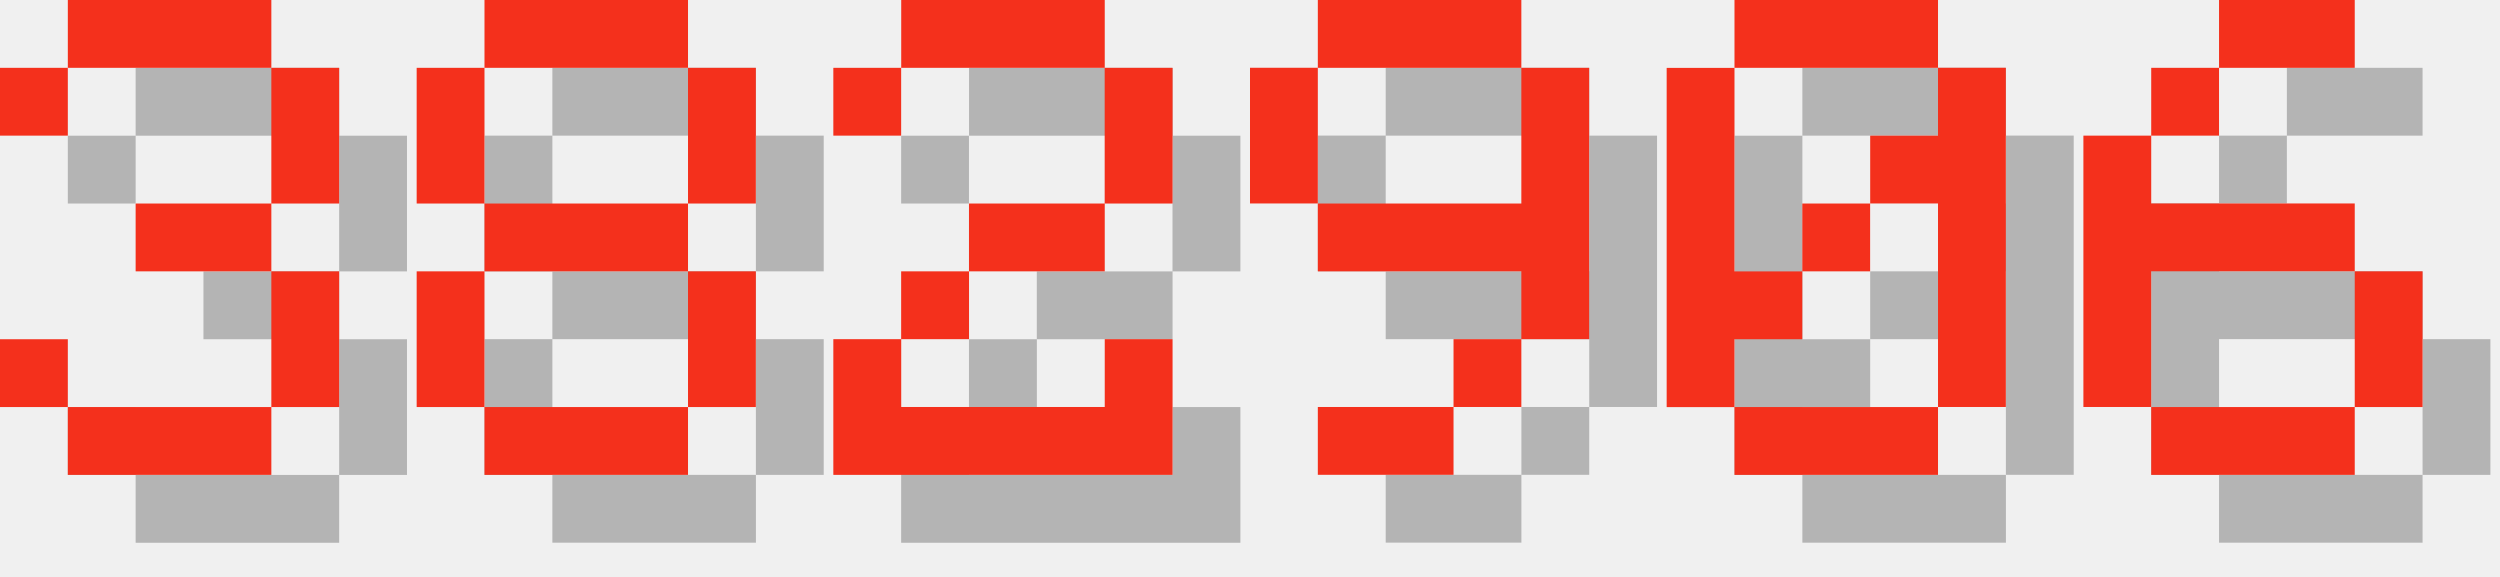
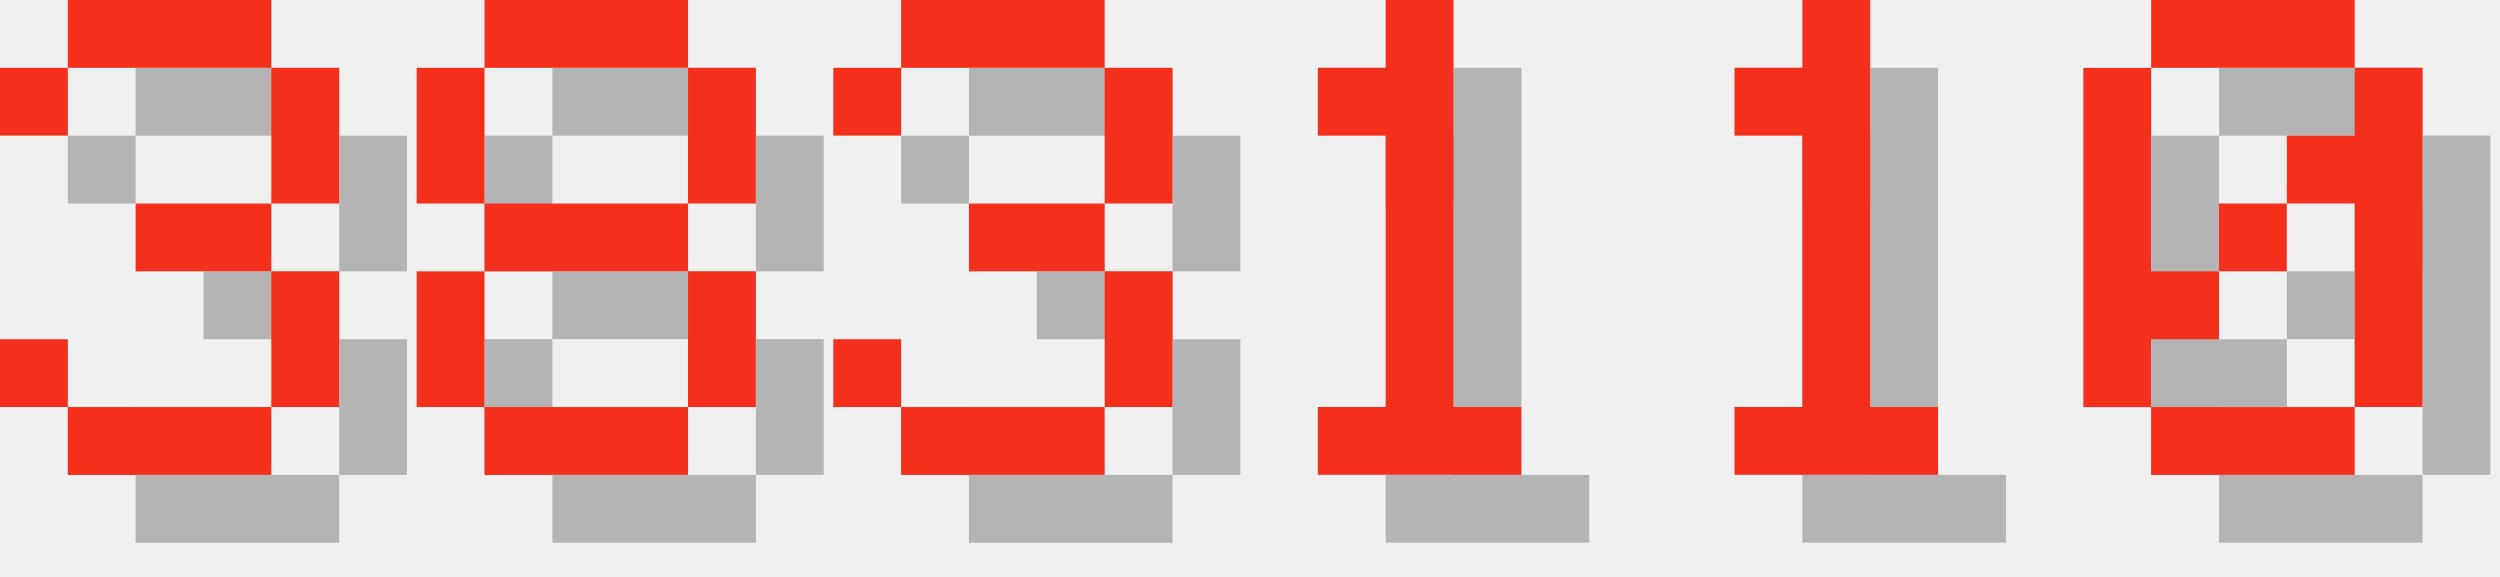
<svg xmlns="http://www.w3.org/2000/svg" version="1.1" width="156.0" height="36">
  <style>
        .text-foreground {
            fill: #F4301C;
        }
        .text-shadow {
            fill: #000000;
            fill-opacity: 0.25;
        }
    </style>
  <g class="digit" id="digit_3" transform="translate(0.0, 0), scale(4)">
    <path id="digit_3_shadow" class="text-shadow" d="m1.058 2.117v1.058h1.058v-1.058h3.175v2.117h-2.117v1.058h2.117v2.117h-3.175v-1.058h-1.058v1.058h1.058v1.058h3.175v-1.058h1.058v-2.117h-1.058v-1.058h1.058v-2.117h-1.058v-1.058h-3.175v1.058h-1.058z" fill-opacity=".5" style="paint-order:stroke fill markers" />
    <path id="digit_3_fg" class="text-foreground" d="m0 1.058v1.058h1.058v-1.058h3.175v2.117h-2.117v1.058h2.117v2.117h-3.175v-1.058h-1.058v1.058h1.058v1.058h3.175v-1.058h1.058v-2.117h-1.058v-1.058h1.058v-2.117h-1.058v-1.058h-3.175v1.058h-1.058z" fill="#fff" style="paint-order:stroke fill markers" />
  </g>
  <g class="digit" id="digit_8" transform="translate(26.0, 0), scale(4)">
    <path id="digit_8_shadow" class="text-shadow" d="m2.117 1.058v1.058h3.175v-1.058h-3.175zm3.175 1.058v2.117h1.058v-2.117h-1.058zm0 2.117h-3.175v1.058h3.175v-1.058zm0 1.058v2.117h1.058v-2.117h-1.058zm0 2.117h-3.175v1.058h3.175v-1.058zm-3.175 0v-2.117h-1.058v2.117h1.058zm0-3.175v-2.117h-1.058v2.117h1.058z" fill-opacity=".5" style="paint-order:stroke fill markers" />
    <path id="digit_8_fg" class="text-foreground" d="m1.058 0v1.058h3.175v-1.058h-3.175zm3.175 1.058v2.117h1.058v-2.117h-1.058zm0 2.117h-3.175v1.058h3.175v-1.058zm0 1.058v2.117h1.058v-2.117h-1.058zm0 2.117h-3.175v1.058h3.175v-1.058zm-3.175 0v-2.117h-1.058v2.117h1.058zm0-3.175v-2.117h-1.058v2.117h1.058z" fill="#fff" style="paint-order:stroke fill markers" />
  </g>
-   <g class="digit" id="digit_2" transform="translate(52.0, 0), scale(4)">
-     <path id="digit_2_shadow" class="text-shadow" d="m1.058 2.117v1.058h1.058v-1.058h3.175v2.117h-2.117v1.058h-1.058v1.058h-1.058v2.117h5.292v-2.117h-1.058v1.058h-3.175v-1.058h1.058v-1.058h2.117v-1.058h1.058v-2.117h-1.058v-1.058h-3.175v1.058h-1.058z" fill-opacity=".5" style="paint-order:stroke fill markers" />
-     <path id="digit_2_fg" class="text-foreground" d="m0 1.058v1.058h1.058v-1.058h3.175v2.117h-2.117v1.058h-1.058v1.058h-1.058v2.117h5.292v-2.117h-1.058v1.058h-3.175v-1.058h1.058v-1.058h2.117v-1.058h1.058v-2.117h-1.058v-1.058h-3.175v1.058h-1.058z" fill="#fff" style="paint-order:stroke fill markers" />
+   <g class="digit" id="digit_3" transform="translate(52.0, 0), scale(4)">
+     <path id="digit_3_shadow" class="text-shadow" d="m1.058 2.117v1.058h1.058v-1.058h3.175v2.117h-2.117v1.058h2.117v2.117h-3.175v-1.058h-1.058v1.058h1.058v1.058h3.175v-1.058h1.058v-2.117h-1.058v-1.058h1.058v-2.117h-1.058v-1.058h-3.175v1.058h-1.058z" fill-opacity=".5" style="paint-order:stroke fill markers" />
+     <path id="digit_3_fg" class="text-foreground" d="m0 1.058v1.058h1.058v-1.058h3.175v2.117h-2.117v1.058h2.117v2.117h-3.175v-1.058h-1.058v1.058h1.058v1.058h3.175v-1.058h1.058v-2.117h-1.058v-1.058h1.058v-2.117h-1.058v-1.058h-3.175v1.058h-1.058z" fill="#fff" style="paint-order:stroke fill markers" />
  </g>
-   <g class="digit" id="digit_9" transform="translate(78.0, 0), scale(4)">
-     <path id="digit_9_shadow" class="text-shadow" d="m2.117 1.058v1.058h3.175v-1.058h-3.175zm3.175 1.058v2.117h-3.175v1.058h3.175v1.058h1.058v-4.233h-1.058zm0 4.233h-1.058v1.058h1.058v-1.058zm-1.058 1.058h-2.117v1.058h2.117v-1.058zm-2.117-3.175v-2.117h-1.058v2.117h1.058z" fill-opacity=".5" style="paint-order:stroke fill markers" />
-     <path id="digit_9_fg" class="text-foreground" d="m1.058 0v1.058h3.175v-1.058h-3.175zm3.175 1.058v2.117h-3.175v1.058h3.175v1.058h1.058v-4.233h-1.058zm0 4.233h-1.058v1.058h1.058v-1.058zm-1.058 1.058h-2.117v1.058h2.117v-1.058zm-2.117-3.175v-2.117h-1.058v2.117h1.058z" fill="#fff" style="paint-order:stroke fill markers" />
+   <g class="digit" id="digit_1" transform="translate(78.0, 0), scale(4)">
+     <path id="digit_1_shadow" class="text-shadow" d="m2.117 2.117v1.058h1.058v4.233h-1.058v1.058h3.175v-1.058h-1.058v-6.35h-1.058v1.058h-1.058z" fill-opacity=".5" style="paint-order:stroke fill markers" />
+     <path id="digit_1_fg" class="text-foreground" d="m1.058 1.058v1.058h1.058v4.233h-1.058v1.058h3.175v-1.058h-1.058v-6.35h-1.058v1.058h-1.058z" fill="#fff" style="paint-order:stroke fill markers" />
  </g>
-   <g class="digit" id="digit_0" transform="translate(104.0, 0), scale(4)">
+   <g class="digit" id="digit_1" transform="translate(104.0, 0), scale(4)">
+     <path id="digit_1_shadow" class="text-shadow" d="m2.117 2.117v1.058h1.058v4.233h-1.058v1.058h3.175v-1.058h-1.058v-6.35h-1.058v1.058h-1.058z" fill-opacity=".5" style="paint-order:stroke fill markers" />
+     <path id="digit_1_fg" class="text-foreground" d="m1.058 1.058v1.058h1.058v4.233h-1.058v1.058h3.175v-1.058h-1.058v-6.35h-1.058v1.058h-1.058z" fill="#fff" style="paint-order:stroke fill markers" />
+   </g>
+   <g class="digit" id="digit_0" transform="translate(130.0, 0), scale(4)">
    <path id="digit_0_shadow" class="text-shadow" d="m2.117 1.058v1.058h3.175v-1.058h-3.175zm3.175 1.058v1.058h-1.058v1.058h1.058v3.175h1.058v-5.292h-1.058zm0 5.292h-3.175v1.058h3.175v-1.058zm-3.175 0v-1.058h1.058v-1.058h-1.058v-3.175h-1.058v5.292h1.058zm1.058-2.117h1.058v-1.058h-1.058v1.058z" fill-opacity=".5" style="paint-order:stroke fill markers" />
    <path id="digit_0_fg" class="text-foreground" d="m1.058 0v1.058h3.175v-1.058h-3.175zm3.175 1.058v1.058h-1.058v1.058h1.058v3.175h1.058v-5.292h-1.058zm0 5.292h-3.175v1.058h3.175v-1.058zm-3.175 0v-1.058h1.058v-1.058h-1.058v-3.175h-1.058v5.292h1.058zm1.058-2.117h1.058v-1.058h-1.058v1.058z" fill="#fff" style="paint-order:stroke fill markers" />
  </g>
-   <g class="digit" id="digit_6" transform="translate(130.0, 0), scale(4)">
-     <path id="digit_6_shadow" class="text-shadow" d="m3.175 1.058v1.058h2.117v-1.058h-2.117zm0 1.058h-1.058v1.058h1.058v-1.058zm-1.058 1.058h-1.058v4.233h1.058v-2.117h3.175v-1.058h-3.175v-1.058zm3.175 2.117v2.117h1.058v-2.117h-1.058zm0 2.117h-3.175v1.058h3.175v-1.058z" fill-opacity=".5" style="paint-order:stroke fill markers" />
-     <path id="digit_6_fg" class="text-foreground" d="m2.117 0v1.058h2.117v-1.058h-2.117zm0 1.058h-1.058v1.058h1.058v-1.058zm-1.058 1.058h-1.058v4.233h1.058v-2.117h3.175v-1.058h-3.175v-1.058zm3.175 2.117v2.117h1.058v-2.117h-1.058zm0 2.117h-3.175v1.058h3.175v-1.058z" fill="#fff" style="paint-order:stroke fill markers" />
-   </g>
</svg>
